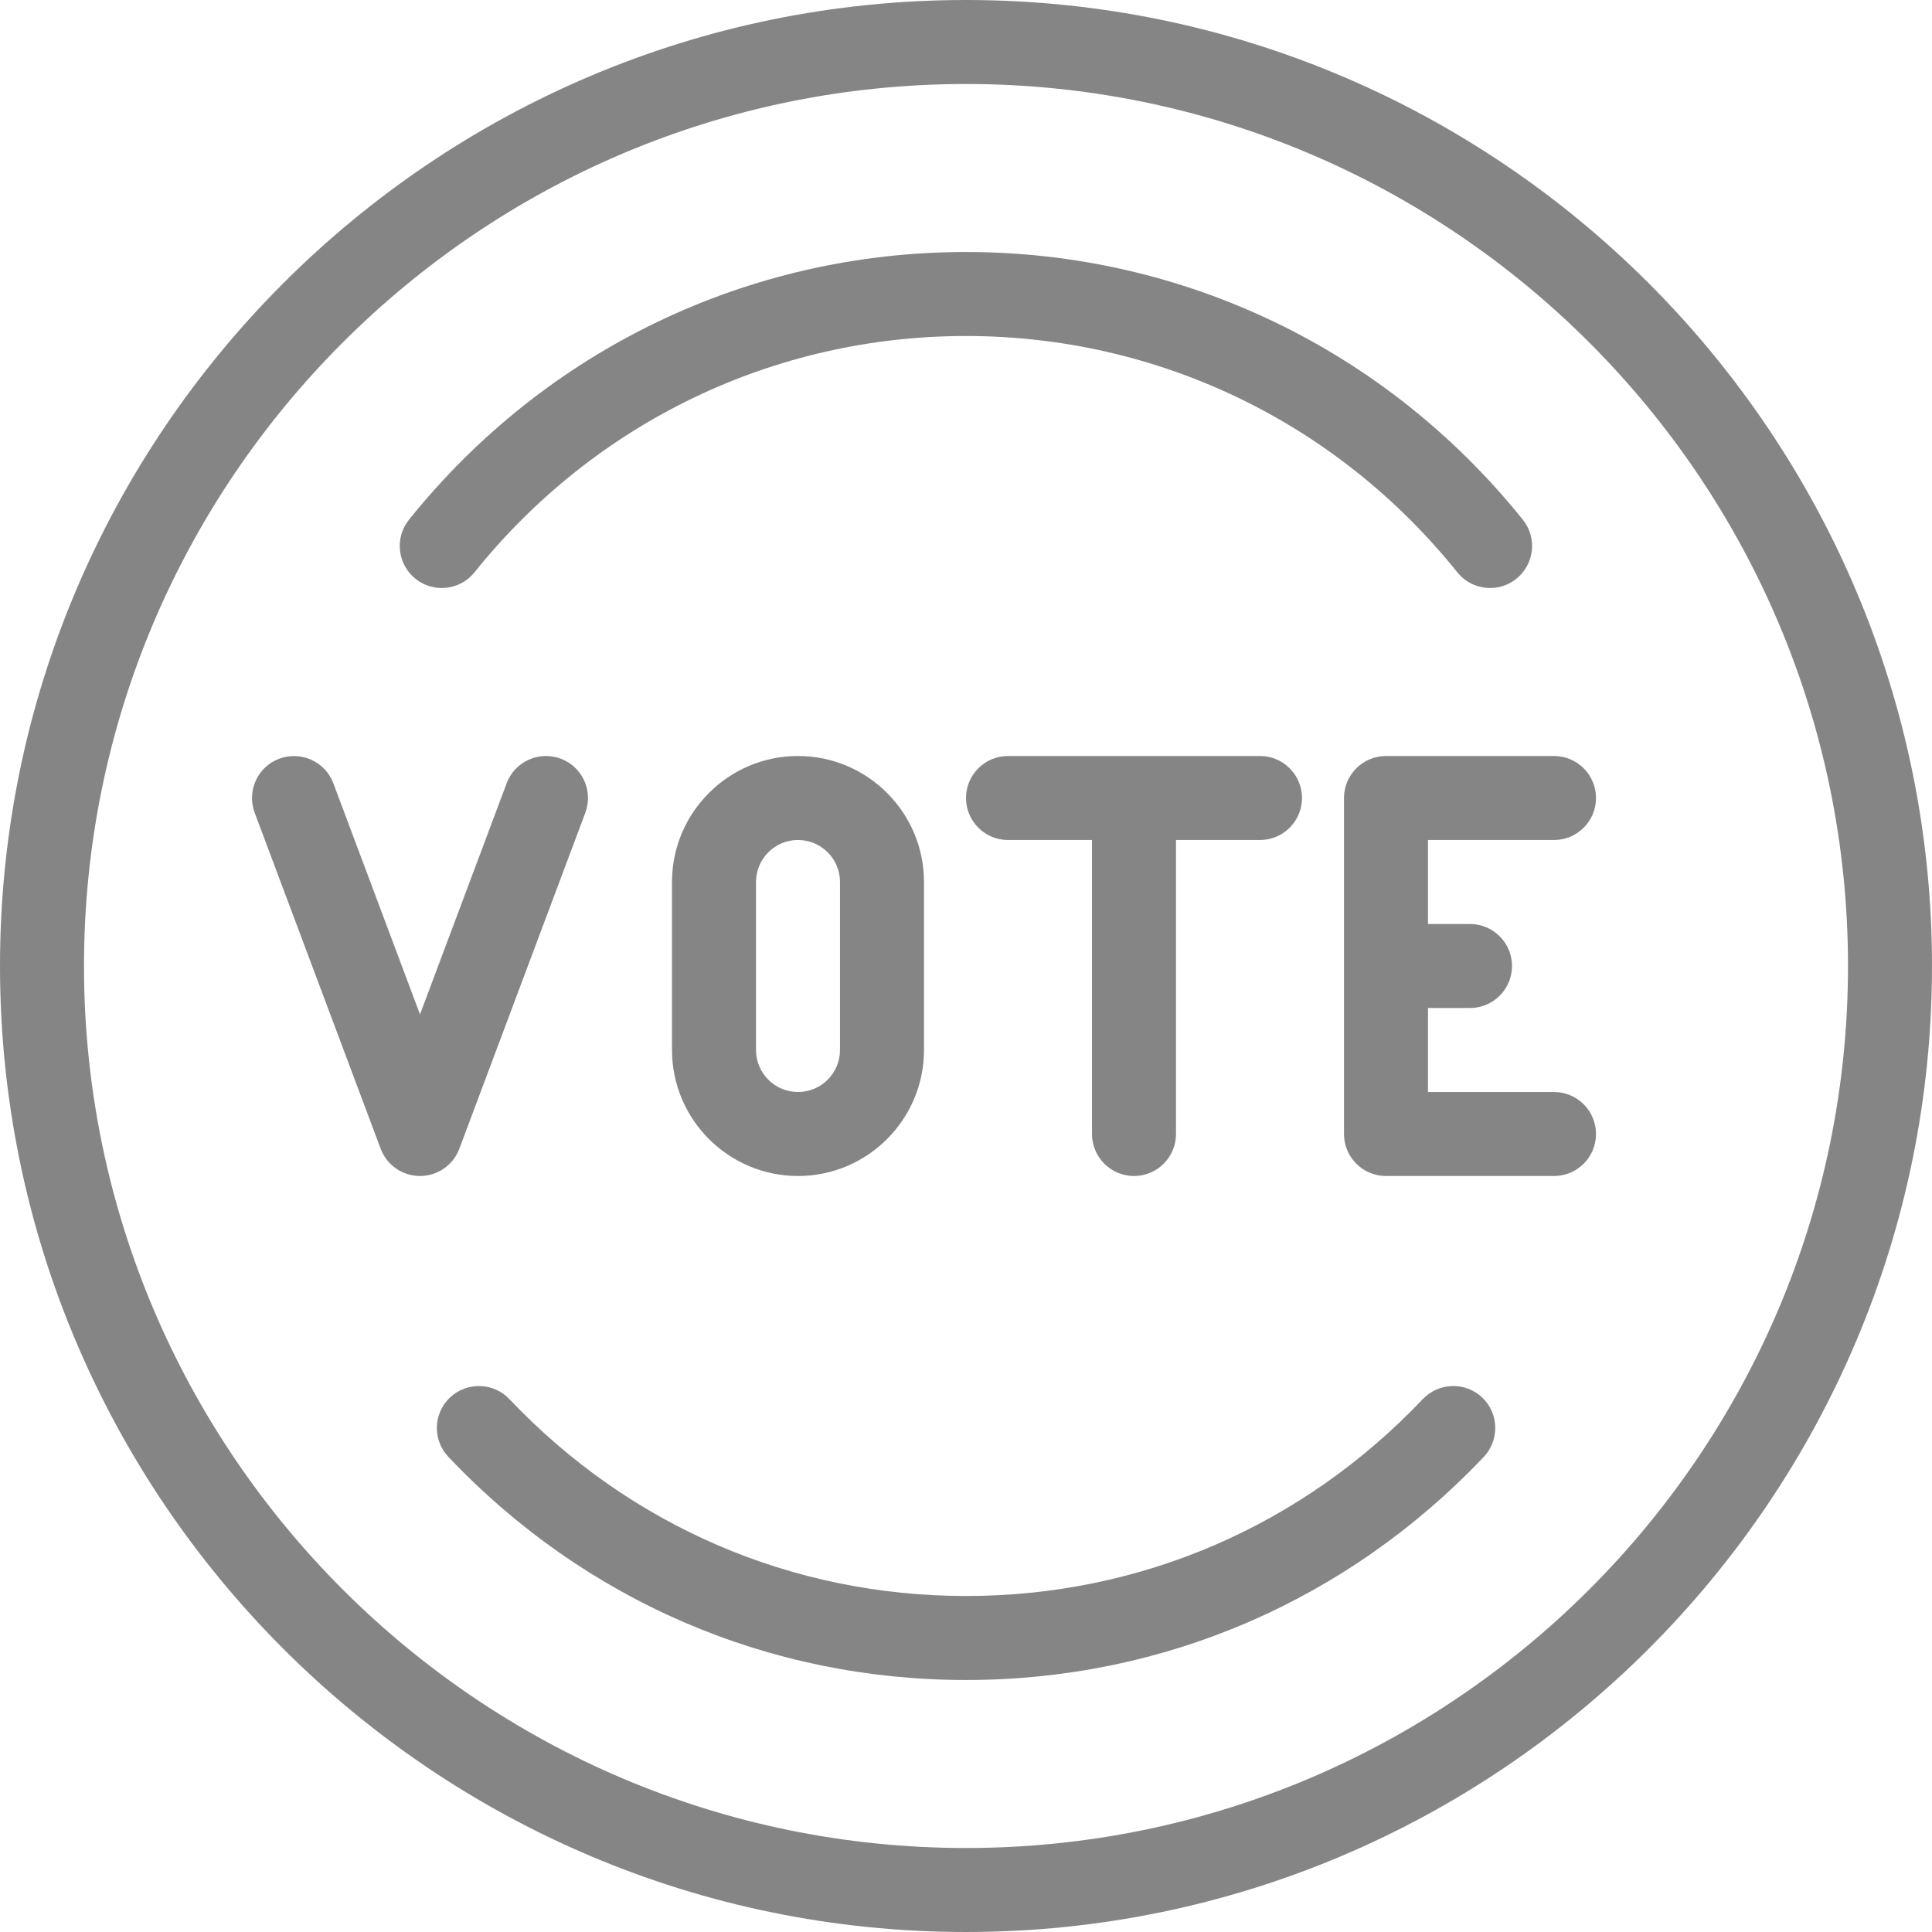
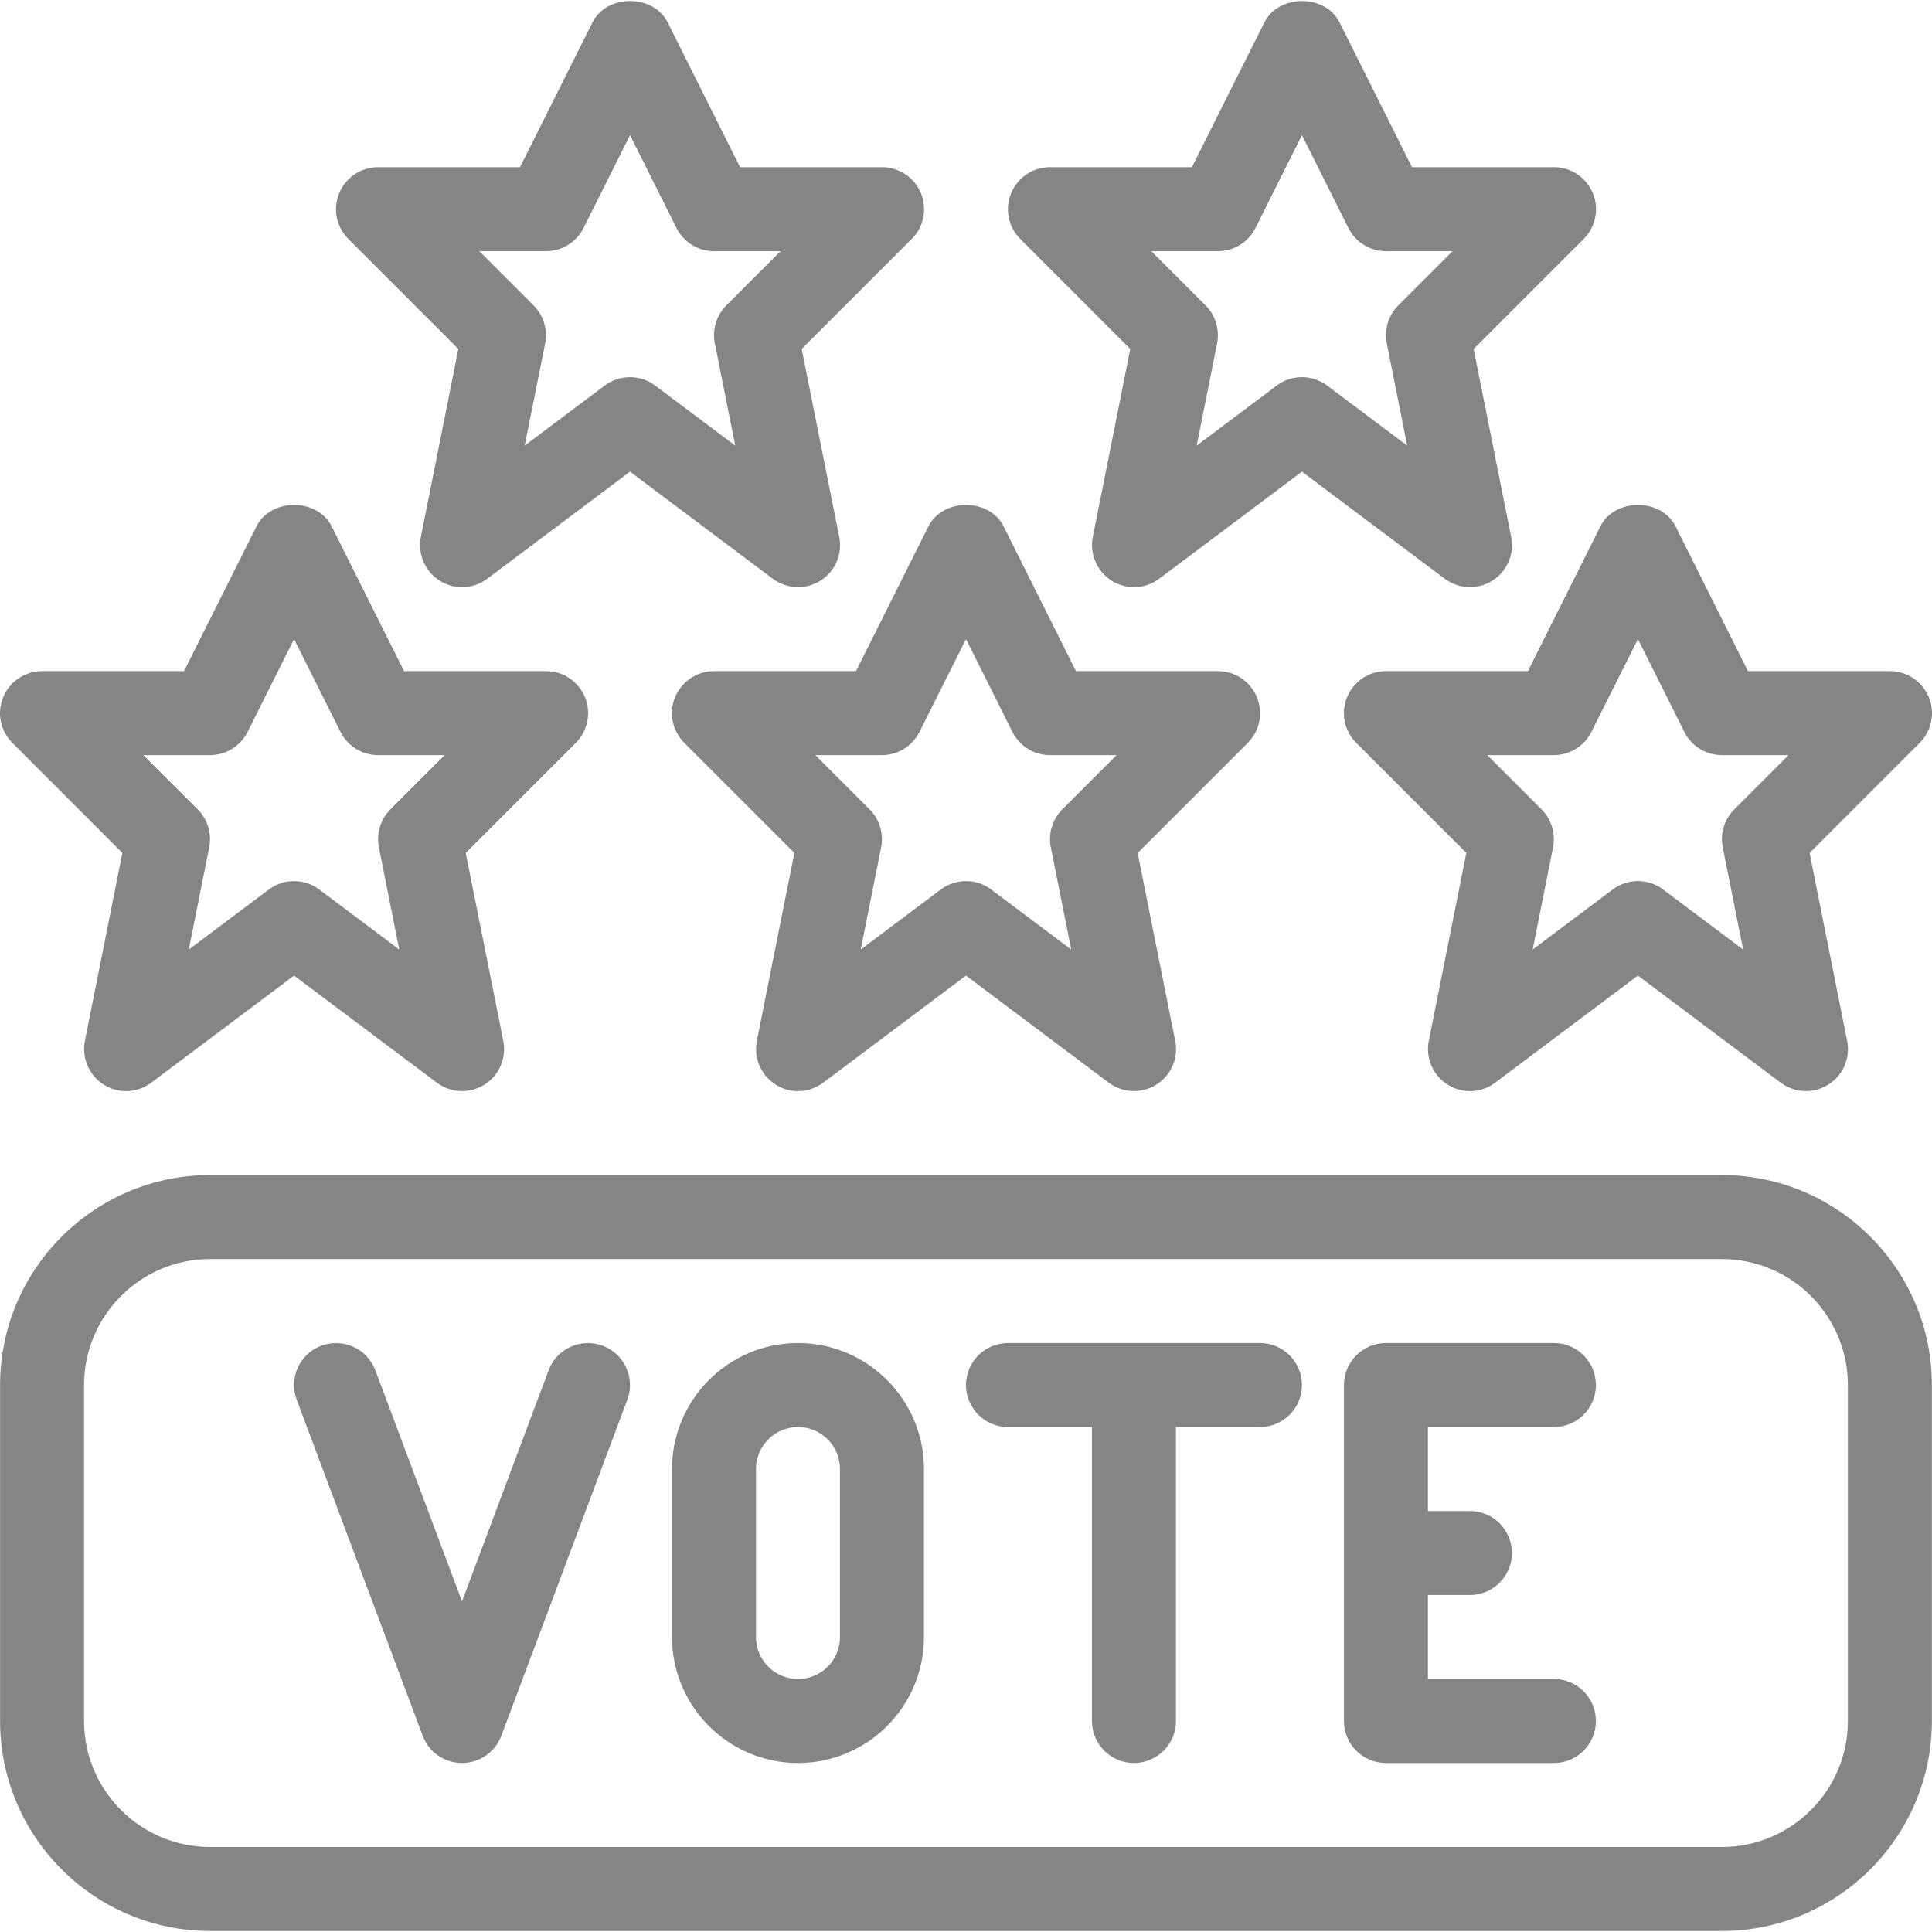
- <svg xmlns="http://www.w3.org/2000/svg" version="1.1" id="Layer_1" x="0px" y="0px" viewBox="0 0 490.667 490.667" style="enable-background:new 0 0 490.667 490.667;" xml:space="preserve">
+ <svg xmlns="http://www.w3.org/2000/svg" version="1.1" id="Layer_1" x="0px" y="0px" width="24" height="24" viewBox="0 0 490.717 490.717" style="enable-background:new 0 0 490.717 490.717;" xml:space="preserve">
  <g>
    <g>
      <g>
-         <path fill="#858585" d="M105.515,146.987c4.608,3.691,11.307,2.965,14.997-1.643c30.613-38.144,76.075-60.011,124.8-60.011     c48.725,0,94.187,21.867,124.8,60.011c2.112,2.624,5.227,3.989,8.341,3.989c2.347,0,4.693-0.768,6.656-2.347     c4.587-3.691,5.333-10.411,1.643-14.997C352.064,88.789,300.523,64,245.312,64c-55.211,0-106.773,24.789-141.44,67.989     C100.181,136.576,100.928,143.296,105.515,146.987z" />
-         <path fill="#858585" d="M288,298.667c5.888,0,10.667-4.779,10.667-10.667v-74.667H320c5.888,0,10.667-4.779,10.667-10.667S325.888,192,320,192     h-64c-5.888,0-10.667,4.779-10.667,10.667s4.779,10.667,10.667,10.667h21.333V288C277.333,293.888,282.112,298.667,288,298.667z" />
-         <path fill="#858585" d="M170.667,224v42.667c0,17.643,14.357,32,32,32c17.643,0,32-14.357,32-32V224c0-17.643-14.357-32-32-32     C185.024,192,170.667,206.357,170.667,224z M213.333,224v42.667c0,5.888-4.779,10.667-10.667,10.667S192,272.555,192,266.667V224     c0-5.888,4.779-10.667,10.667-10.667S213.333,218.112,213.333,224z" />
-         <path fill="#858585" d="M361.344,355.328c-30.592,32.235-71.787,50.005-115.989,50.005c-44.203,0-85.397-17.749-115.989-50.005     c-4.032-4.267-10.795-4.437-15.083-0.405c-4.288,4.053-4.459,10.795-0.405,15.083c34.645,36.544,81.344,56.661,131.456,56.661     s96.811-20.117,131.499-56.661c4.032-4.288,3.861-11.051-0.405-15.083C372.16,350.891,365.397,351.061,361.344,355.328z" />
-         <path fill="#858585" d="M245.333,0C110.059,0,0,110.059,0,245.333s110.059,245.333,245.333,245.333s245.333-110.059,245.333-245.333     S380.608,0,245.333,0z M245.333,469.333c-123.52,0-224-100.48-224-224s100.48-224,224-224s224,100.48,224,224     S368.853,469.333,245.333,469.333z" />
-         <path fill="#858585" d="M394.667,277.333h-32V256h10.667c5.888,0,10.667-4.779,10.667-10.667s-4.779-10.667-10.667-10.667h-10.667v-21.333h32     c5.888,0,10.667-4.779,10.667-10.667S400.555,192,394.667,192H352c-5.888,0-10.667,4.779-10.667,10.667V288     c0,5.888,4.779,10.667,10.667,10.667h42.667c5.888,0,10.667-4.779,10.667-10.667S400.555,277.333,394.667,277.333z" />
-         <path fill="#858585" d="M116.651,291.755l32-85.333c2.069-5.525-0.725-11.669-6.229-13.739c-5.547-2.048-11.669,0.704-13.739,6.229     l-22.016,58.709l-22.016-58.709c-2.069-5.504-8.213-8.256-13.739-6.229c-5.504,2.069-8.299,8.213-6.229,13.739l32,85.333     c1.557,4.16,5.547,6.912,9.984,6.912C111.104,298.667,115.093,295.915,116.651,291.755z" />
+         <path fill="#858585" d="M181.352,170.46c-4.309,0-8.213,2.603-9.856,6.592c-1.685,3.989-0.747,8.576,2.304,11.627l27.968,27.968l-9.536,47.723     c-0.853,4.331,1.045,8.768,4.779,11.115c3.733,2.389,8.533,2.176,12.075-0.491l36.267-27.2l36.267,27.2     c1.899,1.408,4.139,2.133,6.4,2.133c1.963,0,3.947-0.533,5.696-1.643c3.755-2.347,5.653-6.784,4.779-11.115l-9.536-47.723     l27.968-27.968c3.051-3.051,3.968-7.637,2.304-11.627c-1.664-3.989-5.547-6.592-9.877-6.592h-36.053l-18.389-36.779     c-3.627-7.232-15.467-7.232-19.093,0l-18.411,36.779H181.352z M233.534,185.905l11.819-23.573l11.797,23.573     c1.813,3.605,5.483,5.888,9.536,5.888h16.917l-13.781,13.781c-2.517,2.539-3.627,6.144-2.923,9.643l5.184,25.963l-20.331-15.253     c-1.899-1.429-4.16-2.133-6.4-2.133s-4.501,0.704-6.4,2.133l-20.331,15.253l5.184-25.963c0.683-3.499-0.405-7.125-2.923-9.643     l-13.781-13.781h16.917C228.03,191.793,231.742,189.51,233.534,185.905z" />
+         <path fill="#858585" d="M287.08,88.646l-9.515,47.723c-0.853,4.331,1.045,8.768,4.779,11.115c3.733,2.368,8.555,2.176,12.075-0.491l36.267-27.2     l36.267,27.2c1.899,1.408,4.139,2.133,6.4,2.133c1.963,0,3.947-0.533,5.696-1.643c3.755-2.347,5.653-6.784,4.779-11.115     l-9.536-47.723l27.968-27.968c3.051-3.051,3.968-7.637,2.304-11.627c-1.664-3.989-5.547-6.592-9.877-6.592h-36.053L340.243,5.681     c-3.627-7.232-15.467-7.232-19.093,0L302.739,42.46h-36.053c-4.309,0-8.213,2.603-9.856,6.592     c-1.664,3.989-0.747,8.576,2.304,11.627L287.08,88.646z M309.352,63.793c4.032,0,7.723-2.283,9.536-5.888l11.797-23.573     l11.797,23.573c1.813,3.605,5.483,5.888,9.536,5.888h16.917l-13.781,13.781c-2.517,2.539-3.627,6.144-2.923,9.643l5.184,25.963     l-20.331-15.253c-1.899-1.429-4.16-2.133-6.4-2.133s-4.501,0.704-6.4,2.133l-20.331,15.253l5.184-25.963     c0.683-3.499-0.405-7.125-2.923-9.643l-13.781-13.781H309.352z" />
+         <path fill="#858585" d="M352.019,170.46c-4.309,0-8.213,2.603-9.856,6.592c-1.664,3.989-0.747,8.576,2.304,11.627l27.968,27.968l-9.536,47.723     c-0.853,4.331,1.045,8.768,4.779,11.115c3.733,2.389,8.555,2.176,12.075-0.491l36.267-27.2l36.267,27.2     c1.899,1.408,4.139,2.133,6.4,2.133c1.963,0,3.947-0.533,5.696-1.643c3.755-2.347,5.653-6.784,4.779-11.115l-9.536-47.723     l27.968-27.968c3.051-3.051,3.968-7.637,2.304-11.627c-1.664-3.989-5.547-6.592-9.877-6.592h-36.053l-18.389-36.779     c-3.627-7.232-15.467-7.232-19.093,0l-18.411,36.779H352.019z M404.2,185.905l11.819-23.573l11.797,23.573     c1.813,3.605,5.483,5.888,9.536,5.888h16.917l-13.781,13.781c-2.517,2.539-3.627,6.144-2.923,9.643l5.184,25.963l-20.331-15.253     c-1.899-1.429-4.16-2.133-6.4-2.133s-4.501,0.704-6.4,2.133l-20.331,15.253l5.184-25.963c0.683-3.499-0.405-7.125-2.923-9.643     l-13.781-13.781h16.917C398.696,191.793,402.408,189.51,404.2,185.905z" />
+         <path fill="#858585" d="M394.686,362.46c5.888,0,10.667-4.779,10.667-10.667c0-5.888-4.779-10.667-10.667-10.667h-42.667     c-5.888,0-10.667,4.779-10.667,10.667v85.333c0,5.888,4.779,10.667,10.667,10.667h42.667c5.888,0,10.667-4.779,10.667-10.667     c0-5.888-4.779-10.667-10.667-10.667h-32v-21.333h10.667c5.888,0,10.667-4.779,10.667-10.667s-4.779-10.667-10.667-10.667     h-10.667V362.46H394.686z" />
+         <path fill="#858585" d="M320.019,341.126h-64c-5.888,0-10.667,4.779-10.667,10.667c0,5.888,4.779,10.667,10.667,10.667h21.333v74.667     c0,5.888,4.779,10.667,10.667,10.667s10.667-4.779,10.667-10.667V362.46h21.333c5.888,0,10.667-4.779,10.667-10.667     C330.686,345.905,325.907,341.126,320.019,341.126z" />
+         <path fill="#858585" d="M437.352,298.46h-384c-29.397,0-53.333,23.936-53.333,53.333v85.333c0,29.397,23.936,53.333,53.333,53.333h384     c29.397,0,53.333-23.936,53.333-53.333v-85.333C490.686,322.396,466.75,298.46,437.352,298.46z M469.352,437.126     c0,17.643-14.357,32-32,32h-384c-17.643,0-32-14.357-32-32v-85.333c0-17.643,14.357-32,32-32h384c17.643,0,32,14.357,32,32     V437.126z" />
+         <path fill="#858585" d="M153.086,341.809c-5.525-2.048-11.669,0.704-13.739,6.229l-21.995,58.709l-22.016-58.709     c-2.069-5.504-8.192-8.256-13.739-6.229c-5.504,2.069-8.299,8.213-6.229,13.739l32,85.333c1.536,4.16,5.547,6.912,9.984,6.912     s8.427-2.752,9.984-6.912l32-85.333C161.406,350.022,158.59,343.878,153.086,341.809z" />
+         <path fill="#858585" d="M31.08,216.646l-9.515,47.723c-0.853,4.331,1.045,8.768,4.779,11.115c3.733,2.389,8.533,2.176,12.075-0.491l36.267-27.2     l36.267,27.2c1.899,1.408,4.139,2.133,6.4,2.133c1.963,0,3.947-0.533,5.696-1.643c3.755-2.347,5.653-6.784,4.779-11.115     l-9.536-47.723l27.968-27.968c3.029-3.051,3.968-7.637,2.304-11.627s-5.547-6.592-9.877-6.592h-36.053l-18.389-36.779     c-3.627-7.232-15.467-7.232-19.093,0L46.739,170.46H10.686c-4.309,0-8.213,2.603-9.856,6.592     c-1.685,3.989-0.747,8.576,2.304,11.627L31.08,216.646z M53.352,191.793c4.032,0,7.723-2.283,9.536-5.888l11.797-23.573     l11.797,23.573c1.813,3.605,5.483,5.888,9.536,5.888h16.917l-13.781,13.781c-2.517,2.539-3.627,6.144-2.923,9.643l5.184,25.963     l-20.331-15.253c-1.899-1.429-4.16-2.133-6.4-2.133c-2.24,0-4.501,0.704-6.4,2.133L47.955,241.18l5.184-25.963     c0.683-3.499-0.405-7.125-2.923-9.643l-13.803-13.781H53.352z" />
+         <path fill="#858585" d="M116.414,88.646l-9.515,47.723c-0.853,4.331,1.045,8.768,4.779,11.115c3.733,2.368,8.533,2.176,12.075-0.491l36.267-27.2     l36.267,27.2c1.899,1.408,4.139,2.133,6.4,2.133c1.963,0,3.947-0.533,5.696-1.643c3.755-2.347,5.653-6.784,4.779-11.115     l-9.536-47.723l27.968-27.968c3.051-3.051,3.968-7.637,2.304-11.627s-5.547-6.592-9.877-6.592h-36.053L169.576,5.681     c-3.627-7.232-15.467-7.232-19.093,0L132.072,42.46H96.019c-4.309,0-8.213,2.603-9.856,6.592     c-1.685,3.989-0.747,8.576,2.304,11.627L116.414,88.646z M138.686,63.793c4.032,0,7.723-2.283,9.536-5.888l11.797-23.573     l11.797,23.573c1.813,3.605,5.483,5.888,9.536,5.888h16.917l-13.803,13.781c-2.496,2.539-3.605,6.144-2.901,9.643l5.184,25.963     l-20.352-15.253c-1.899-1.429-4.16-2.133-6.4-2.133s-4.501,0.704-6.4,2.133l-20.331,15.253l5.205-25.963     c0.661-3.499-0.427-7.125-2.944-9.643l-13.781-13.781H138.686z" />
+         <path fill="#858585" d="M202.686,341.126c-17.643,0-32,14.357-32,32v42.667c0,17.643,14.357,32,32,32c17.643,0,32-14.357,32-32v-42.667     C234.686,355.484,220.307,341.126,202.686,341.126z M213.352,415.793c0,5.888-4.779,10.667-10.667,10.667     s-10.667-4.779-10.667-10.667v-42.667c0-5.888,4.779-10.667,10.667-10.667s10.667,4.779,10.667,10.667V415.793z" />
      </g>
    </g>
  </g>
  <g>
</g>
  <g>
</g>
  <g>
</g>
  <g>
</g>
  <g>
</g>
  <g>
</g>
  <g>
</g>
  <g>
</g>
  <g>
</g>
  <g>
</g>
  <g>
</g>
  <g>
</g>
  <g>
</g>
  <g>
</g>
  <g>
</g>
</svg>
